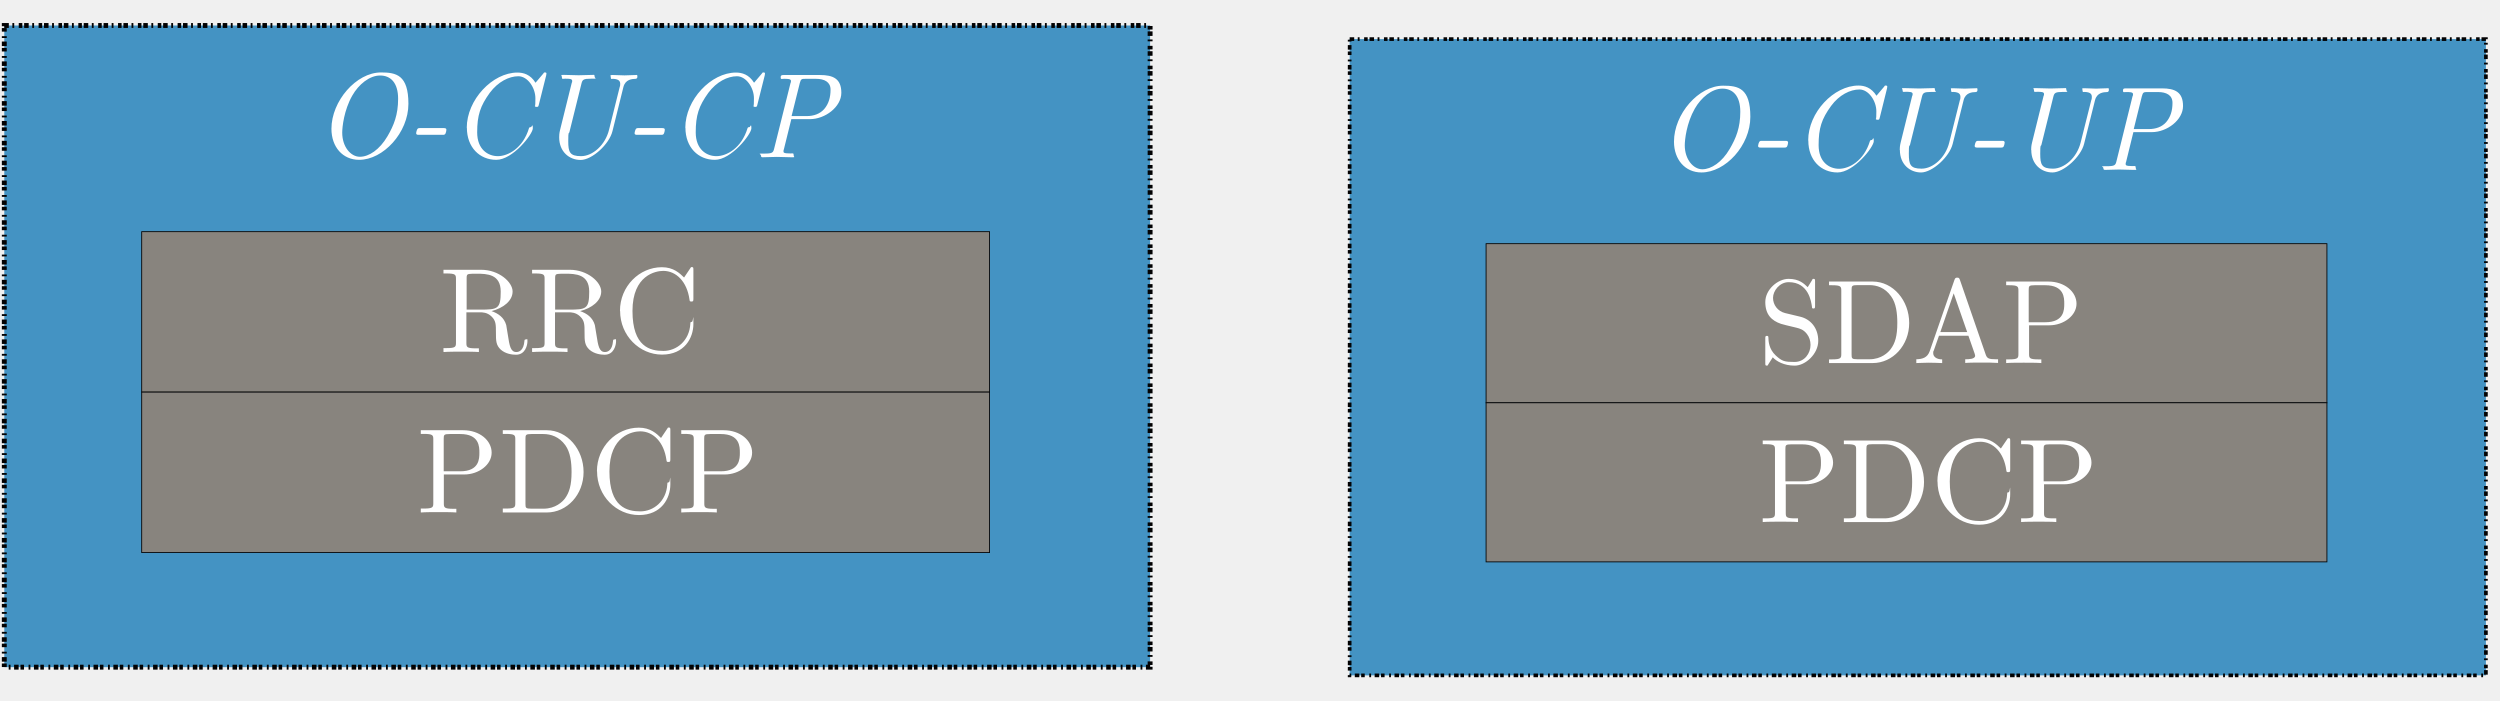
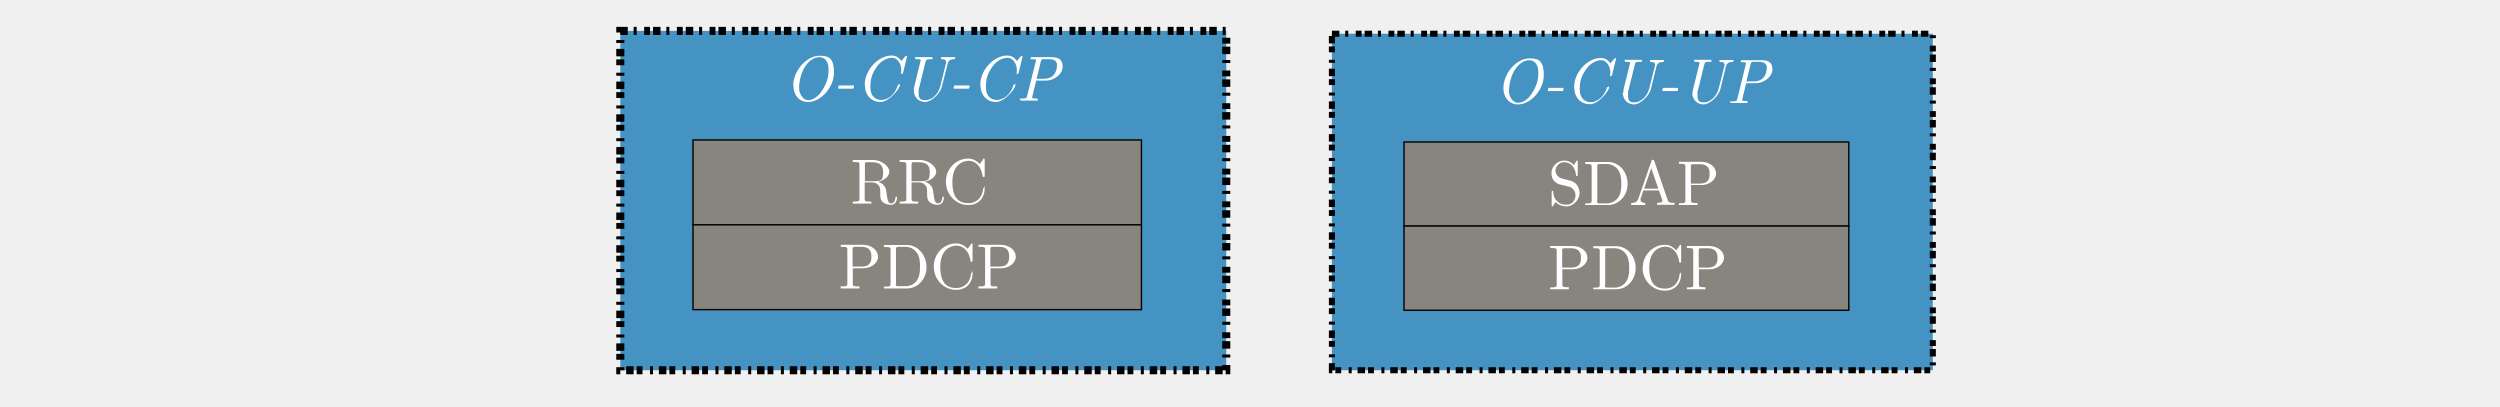
- <svg xmlns="http://www.w3.org/2000/svg" id="Ebene_1" version="1.1" viewBox="0 0 2039.6 571.6">
+ <svg xmlns="http://www.w3.org/2000/svg" id="Ebene_1" version="1.1" viewBox="0 0 1237.7 201.3">
  <defs>
    <style>
      .st0 {
        fill: #88847e;
      }

      .st1 {
        stroke-width: .7px;
      }

      .st1, .st2, .st3 {
        fill: none;
        stroke: #020203;
      }

      .st4 {
        fill: #4493c3;
      }

      .st5 {
        fill: #fff;
      }

      .st2 {
        stroke-width: 3px;
      }

      .st2, .st3 {
        stroke-dasharray: 3.7 2.9 1.5 3.7 2.9 1.5;
      }

      .st3 {
        stroke-width: 4px;
      }
    </style>
  </defs>
-   <rect class="st4" x="3.5" y="20.8" width="934.8" height="523.5" />
-   <rect class="st3" x="3.5" y="20.8" width="934.8" height="523.5" />
-   <rect class="st0" x="115.6" y="189" width="691.7" height="130.9" />
-   <rect class="st1" x="115.6" y="189" width="691.7" height="130.9" />
-   <rect class="st0" x="115.6" y="319.9" width="691.7" height="130.9" />
-   <rect class="st1" x="115.6" y="319.9" width="691.7" height="130.9" />
-   <path class="st5" d="M645.8,94.7l6.7-26.9c.9-3.5,1.6-3.5,4.8-3.5h8.4c6.9,0,11.9,2.6,11.9,8.8s-1.5,11.6-5.2,15.9c-3.4,3.8-8.3,5.7-14.2,5.7h-12.4ZM620.8,127.1c0,1.2,1.1,1.2,1.4,1.2,3.7,0,7.8-.3,11.6-.3s8,.3,11.8.3,1.9,0,1.9-1.8-.7-1.3-2.6-1.3c-5.7,0-5.7-.8-5.7-1.7s0-.6.4-2l6-24.3h15.2c12.4,0,25.6-10,25.6-21.5s-6.7-14.5-17.4-14.5h-29.4c-1.6,0-2.7,0-2.7,1.9s.8,1.2,2.7,1.2c3,0,5.7,0,5.7,1.7s0,.5-.4,1.9l-13.3,53.3c-.8,3.3-1.4,4.1-8,4.1s-2.7,0-2.7,1.9ZM559.2,104.2c0,16.1,10.5,26.2,24,26.2s29.8-21,29.8-25.7-1-1-1.5-1-1.3,0-1.6.8c-5,16.6-17.3,22.9-25.4,22.9s-16.9-5.5-16.9-19.4,2.5-21.5,10.3-32.3c6.7-9,15.7-13.5,23.3-13.5s13.9,9.4,13.9,18-.5,5.7-.5,6c0,1,1,1,1.5,1,1.1,0,1.4,0,1.8-1.8l6-23.9c0-.4.2-1,.2-1.4s0-1-1.1-1-.7,0-1.6,1.1l-6.2,7.3c-4.2-6.8-9.9-8.3-14.8-8.3-20.2,0-41.3,22.1-41.3,45.1ZM517.7,108.6c0,1.3,1,1.4,2.2,1.4h19.6c.5,0,1.1,0,1.5-.3,1.1-.6,1.4-3.7,1.4-3.8,0-1.3-1.1-1.4-2.2-1.4h-19.5c-.5,0-.9,0-1.3.2-1.3.5-1.7,3.9-1.7,3.9ZM456.2,112c0,11.8,8.2,18.5,17.5,18.5s23.4-12.8,26-23.6l8.9-35.9c1.6-6.3,7.1-6.6,9.9-6.7.3,0,1.5,0,1.5-1.8s-.4-1.3-1.3-1.3c-2.9,0-6.2.3-9.2.3s-6.4-.3-9.4-.3-1.8,0-1.8,1.9.9,1.2,1.8,1.2c5.1.2,5.9,2.2,5.9,4.2s-.2,1.6-.4,2.4l-8.7,34.9c-3.1,12.7-13.5,21.6-22.8,21.6s-10.5-3.3-10.5-12.3.5-5.3,1-7.5l9.8-39.5c.8-3.1,1.6-3.9,7.8-3.9s2.9,0,2.9-1.8-.7-1.3-1.4-1.3c-3.7,0-7.8.3-11.6.3s-8-.3-11.8-.3-1.9,0-1.9,1.9.8,1.2,2.7,1.2c3,0,5.7,0,5.7,1.7s0,.5-.4,1.9l-9.4,37.9c-.8,3.1-.8,5.3-.8,6.3ZM380.9,104.2c0,16.1,10.5,26.2,24,26.2s29.8-21,29.8-25.7-1-1-1.5-1-1.3,0-1.6.8c-5,16.6-17.3,22.9-25.4,22.9s-16.9-5.5-16.9-19.4,2.5-21.5,10.3-32.3c6.7-9,15.7-13.5,23.3-13.5s13.9,9.4,13.9,18-.5,5.7-.5,6c0,1,1,1,1.5,1,1.1,0,1.4,0,1.8-1.8l6-23.9c0-.4.2-1,.2-1.4s0-1-1.1-1-.7,0-1.6,1.1l-6.2,7.3c-4.2-6.8-9.9-8.3-14.8-8.3-20.2,0-41.3,22.1-41.3,45.1ZM339.5,108.6c0,1.3,1,1.4,2.2,1.4h19.6c.5,0,1.1,0,1.5-.3,1.1-.6,1.4-3.7,1.4-3.8,0-1.3-1.1-1.4-2.2-1.4h-19.5c-.5,0-.9,0-1.3.2-1.3.5-1.7,3.9-1.7,3.9ZM279.2,108.2c0-4.5,1.4-18.3,8.2-30.2,5.2-9.2,14.1-16.4,22.7-16.4s14.7,5.9,14.7,19-3.5,21.7-8.7,30.6c-6.4,10.9-15.1,16.7-22.5,16.7s-14.4-8-14.4-19.7ZM270.4,105.1c0,14.8,9.2,25.3,22.6,25.3,19.6,0,40.2-22.1,40.2-45.7s-10-25.6-22.4-25.6c-20.1,0-40.4,23.3-40.4,46Z" />
-   <path class="st5" d="M505.9,253.6c0,20.3,15.9,35.7,34.2,35.7s25.6-13.6,25.6-25,0-1.7-1.3-1.7-1.1.6-1.2,1.6c-.8,14-11.3,22.1-22,22.1s-25.2-3.3-25.2-32.6,19.1-32.7,25.1-32.7c10.7,0,19.4,8.9,21.4,23.3.2,1.4.2,1.7,1.6,1.7s1.6-.3,1.6-2.4v-23.3c0-1.7,0-2.4-1.1-2.4s-.8,0-1.6,1.2l-4.9,7.3c-3.6-3.5-8.6-8.4-18.1-8.4-18.4,0-34.2,15.6-34.2,35.6ZM452.9,252.6v-25.4c0-2.3,0-3.4,2.2-3.7,1-.2,3.8-.2,5.8-.2,8.8,0,19.8.4,19.8,14.6s-2.4,14.7-16.9,14.7h-10.9ZM434.4,287.2c3.5-.3,10.5-.3,14.3-.3s10.8,0,14.3.3v-3h-2.4c-7.6,0-7.8-1.1-7.8-4.6v-24.8h11.3c1.6,0,5.7,0,9.1,3.3,3.7,3.5,3.7,6.6,3.7,13.2s0,10.3,4,14c4,3.5,9.4,4.1,12.4,4.1,7.7,0,9.3-8,9.3-10.8s0-1.7-1.3-1.7-1.1.9-1.2,1.6c-.6,7-4,8.7-6.5,8.7-4.8,0-5.6-5-7-14.1l-1.3-7.9c-1.8-6.3-6.6-9.5-12-11.4,9.5-2.4,17.2-8.3,17.2-16s-11.2-17.7-25.6-17.7h-30.8v3h2.4c7.6,0,7.8,1.1,7.8,4.6v51.7c0,3.5-.2,4.6-7.8,4.6h-2.4v3ZM380.7,252.6v-25.4c0-2.3,0-3.4,2.2-3.7,1-.2,3.8-.2,5.8-.2,8.8,0,19.8.4,19.8,14.6s-2.4,14.7-16.9,14.7h-10.9ZM362.1,287.2c3.5-.3,10.5-.3,14.3-.3s10.8,0,14.3.3v-3h-2.4c-7.6,0-7.8-1.1-7.8-4.6v-24.8h11.3c1.6,0,5.7,0,9.1,3.3,3.7,3.5,3.7,6.6,3.7,13.2s0,10.3,4,14c4,3.5,9.4,4.1,12.4,4.1,7.7,0,9.3-8,9.3-10.8s0-1.7-1.3-1.7-1.1.9-1.2,1.6c-.6,7-4,8.7-6.5,8.7-4.8,0-5.6-5-7-14.1l-1.3-7.9c-1.8-6.3-6.6-9.5-12-11.4,9.5-2.4,17.2-8.3,17.2-16s-11.2-17.7-25.6-17.7h-30.8v3h2.4c7.6,0,7.8,1.1,7.8,4.6v51.7c0,3.5-.2,4.6-7.8,4.6h-2.4v3Z" />
-   <path class="st5" d="M574.5,384.5v-26.5c0-3.2.2-3.9,4.8-3.9h8.7c15.6,0,15.6,10.4,15.6,15.2s0,15.2-15.6,15.2h-13.5ZM555.9,418.1c3.4-.3,10.7-.3,14.4-.3s11.1,0,14.5.3v-3h-2.4c-7.6,0-7.8-1.1-7.8-4.6v-23.4h16.6c11.8,0,22.4-7.9,22.4-17.8s-9.7-18.3-23.2-18.3h-34.6v3h2.4c7.6,0,7.8,1.1,7.8,4.6v51.7c0,3.5-.2,4.6-7.8,4.6h-2.4v3ZM487.1,384.5c0,20.3,15.9,35.7,34.2,35.7s25.6-13.6,25.6-25,0-1.7-1.3-1.7-1.1.6-1.2,1.6c-.8,14-11.3,22.1-22,22.1s-25.2-3.3-25.2-32.6,19.1-32.7,25.1-32.7c10.7,0,19.4,8.9,21.4,23.3.2,1.4.2,1.7,1.6,1.7s1.6-.3,1.6-2.4v-23.3c0-1.7,0-2.4-1.1-2.4s-.8,0-1.6,1.2l-4.9,7.3c-3.6-3.5-8.6-8.4-18.1-8.4-18.4,0-34.2,15.6-34.2,35.6ZM428.7,411.1v-53.1c0-3.2.2-3.9,4.8-3.9h9.8c6.1,0,12.9,2.2,17.9,9.1,4.2,5.8,5.1,14.2,5.1,21.9,0,10.9-1.9,16.8-5.4,21.6-2,2.6-7.6,8.3-17.5,8.3h-9.9c-4.6,0-4.8-.7-4.8-3.9ZM410.2,418.1h35.9c16.5,0,30-14.5,30-33s-13.3-34.1-30-34.1h-35.9v3h2.4c7.6,0,7.8,1.1,7.8,4.6v51.7c0,3.5-.2,4.6-7.8,4.6h-2.4v3ZM362,384.5v-26.5c0-3.2.2-3.9,4.8-3.9h8.7c15.6,0,15.6,10.4,15.6,15.2s0,15.2-15.6,15.2h-13.5ZM343.4,418.1c3.4-.3,10.7-.3,14.4-.3s11.1,0,14.5.3v-3h-2.4c-7.6,0-7.8-1.1-7.8-4.6v-23.4h16.6c11.8,0,22.4-7.9,22.4-17.8s-9.7-18.3-23.2-18.3h-34.6v3h2.4c7.6,0,7.8,1.1,7.8,4.6v51.7c0,3.5-.2,4.6-7.8,4.6h-2.4v3Z" />
-   <rect class="st4" x="1101.1" y="31.9" width="927" height="519.1" />
-   <rect class="st2" x="1101.1" y="31.9" width="927" height="519.1" />
-   <rect class="st0" x="1212.4" y="198.8" width="686" height="129.8" />
-   <rect class="st1" x="1212.4" y="198.8" width="686" height="129.8" />
-   <rect class="st0" x="1212.4" y="328.6" width="686" height="129.8" />
-   <rect class="st1" x="1212.4" y="328.6" width="686" height="129.8" />
-   <path class="st5" d="M1740.8,105.3l6.6-26.7c.9-3.5,1.6-3.5,4.8-3.5h8.4c6.8,0,11.8,2.5,11.8,8.8s-1.5,11.5-5.2,15.8c-3.4,3.8-8.3,5.6-14.1,5.6h-12.3ZM1716,137.4c0,1.2,1.1,1.2,1.4,1.2,3.7,0,7.7-.3,11.5-.3s7.9.3,11.7.3,1.8,0,1.8-1.8-.7-1.3-2.6-1.3c-5.6,0-5.6-.8-5.6-1.7s0-.6.4-1.9l5.9-24.1h15.1c12.3,0,25.4-9.9,25.4-21.3s-6.6-14.4-17.2-14.4h-29.2c-1.6,0-2.6,0-2.6,1.8s.8,1.2,2.6,1.2c3,0,5.6,0,5.6,1.7s0,.5-.4,1.8l-13.1,52.9c-.8,3.3-1.4,4.1-8,4.1s-2.6,0-2.6,1.8ZM1657.2,122.4c0,11.7,8.2,18.3,17.3,18.3s23.2-12.7,25.8-23.4l8.9-35.6c1.6-6.2,7-6.5,9.8-6.6.3,0,1.5,0,1.5-1.8s-.4-1.3-1.3-1.3c-2.9,0-6.1.3-9.1.3s-6.3-.3-9.3-.3-1.8,0-1.8,1.8.9,1.2,1.8,1.2c5.1.2,5.8,2.1,5.8,4.2s-.2,1.6-.4,2.3l-8.7,34.7c-3.1,12.6-13.4,21.4-22.6,21.4s-10.4-3.3-10.4-12.2.5-5.3,1-7.4l9.7-39.1c.8-3.1,1.6-3.9,7.7-3.9s2.9,0,2.9-1.8-.7-1.3-1.4-1.3c-3.7,0-7.7.3-11.5.3s-7.9-.3-11.7-.3-1.8,0-1.8,1.8.8,1.2,2.6,1.2c3,0,5.6,0,5.6,1.7s0,.5-.4,1.8l-9.3,37.6c-.8,3.1-.8,5.3-.8,6.2ZM1611,119c0,1.3,1,1.4,2.1,1.4h19.5c.5,0,1.1,0,1.5-.3,1.1-.6,1.4-3.7,1.4-3.8,0-1.3-1.1-1.4-2.1-1.4h-19.4c-.5,0-.9,0-1.3.2-1.3.5-1.7,3.9-1.7,3.9ZM1550,122.4c0,11.7,8.2,18.3,17.3,18.3s23.2-12.7,25.8-23.4l8.9-35.6c1.6-6.2,7-6.5,9.8-6.6.3,0,1.5,0,1.5-1.8s-.4-1.3-1.3-1.3c-2.9,0-6.1.3-9.1.3s-6.3-.3-9.3-.3-1.8,0-1.8,1.8.9,1.2,1.8,1.2c5.1.2,5.8,2.1,5.8,4.2s-.2,1.6-.4,2.3l-8.7,34.7c-3.1,12.6-13.4,21.4-22.6,21.4s-10.4-3.3-10.4-12.2.5-5.3,1-7.4l9.7-39.1c.8-3.1,1.6-3.9,7.7-3.9s2.9,0,2.9-1.8-.7-1.3-1.4-1.3c-3.7,0-7.7.3-11.5.3s-7.9-.3-11.7-.3-1.8,0-1.8,1.8.8,1.2,2.6,1.2c3,0,5.6,0,5.6,1.7s0,.5-.4,1.8l-9.3,37.6c-.8,3.1-.8,5.3-.8,6.2ZM1475.3,114.7c0,16,10.4,26,23.8,26s29.6-20.8,29.6-25.5-1-1-1.5-1-1.3,0-1.6.8c-5,16.4-17.1,22.7-25.2,22.7s-16.7-5.5-16.7-19.3,2.4-21.3,10.2-32c6.6-9,15.6-13.4,23.1-13.4s13.8,9.3,13.8,17.8-.5,5.6-.5,5.9c0,1,1,1,1.5,1,1.1,0,1.4,0,1.8-1.8l5.9-23.7c0-.4.2-1,.2-1.4s0-1-1.1-1-.7,0-1.6,1.1l-6.1,7.2c-4.2-6.7-9.8-8.3-14.7-8.3-20.1,0-41,21.9-41,44.8ZM1434.3,119c0,1.3,1,1.4,2.1,1.4h19.5c.5,0,1.1,0,1.5-.3,1.1-.6,1.4-3.7,1.4-3.8,0-1.3-1.1-1.4-2.1-1.4h-19.4c-.5,0-.9,0-1.3.2-1.3.5-1.7,3.9-1.7,3.9ZM1374.5,118.6c0-4.5,1.4-18.1,8.2-30,5.2-9.1,14-16.3,22.5-16.3s14.6,5.8,14.6,18.9-3.5,21.5-8.7,30.4c-6.3,10.8-15,16.5-22.3,16.5s-14.3-8-14.3-19.6ZM1365.7,115.6c0,14.7,9.2,25.1,22.4,25.1,19.5,0,39.9-21.9,39.9-45.4s-9.9-25.4-22.2-25.4c-20,0-40.1,23.1-40.1,45.7Z" />
-   <path class="st5" d="M1655.1,262.9v-26.3c0-3.2.2-3.9,4.8-3.9h8.7c15.5,0,15.5,10.3,15.5,15.1s0,15.1-15.5,15.1h-13.4ZM1636.7,296.2c3.4-.3,10.6-.3,14.3-.3s11,0,14.4.3v-3h-2.3c-7.5,0-7.7-1.1-7.7-4.6v-23.2h16.5c11.7,0,22.2-7.9,22.2-17.6s-9.6-18.1-23-18.1h-34.4v3h2.3c7.5,0,7.7,1.1,7.7,4.6v51.3c0,3.5-.2,4.6-7.7,4.6h-2.3v3ZM1583,270.9l10.9-31.6,11,31.6h-21.9ZM1563.4,296.2c2.2,0,6.4-.3,9.9-.3s8.1.2,11.2.3v-3c-4.9,0-7.3-2.4-7.3-5s0-1.3.2-1.5l4.5-12.8h24l5.2,14.9c0,.4.3,1,.3,1.4,0,2.9-5.5,2.9-8.1,2.9v3c3.5-.3,10.3-.3,14-.3s8.7,0,12.8.3v-3h-1.8c-5.8,0-7.2-.7-8.3-3.9l-21-60.8c-.5-1.3-.7-1.9-2.2-1.9s-1.8.6-2.3,1.9l-20.2,58.2c-1.8,5-5.6,6.4-10.9,6.5v3ZM1510.6,289.2v-52.7c0-3.2.2-3.9,4.8-3.9h9.7c6,0,12.8,2.1,17.7,9.1,4.2,5.7,5.1,14.1,5.1,21.7,0,10.8-1.8,16.6-5.4,21.4-1.9,2.6-7.5,8.3-17.3,8.3h-9.8c-4.6,0-4.8-.7-4.8-3.9ZM1492.2,296.2h35.6c16.4,0,29.8-14.4,29.8-32.7s-13.1-33.8-29.8-33.8h-35.6v3h2.3c7.5,0,7.7,1.1,7.7,4.6v51.3c0,3.5-.2,4.6-7.7,4.6h-2.3v3ZM1440.2,296c0,1.7,0,2.3,1.1,2.3s.8-.2,1.5-1.3c0,0,.3-.4,3.5-5.5,3,3.3,9.2,6.8,17.9,6.8s19.2-9.5,19.2-20.2-6.4-17.7-14.6-19.7l-12.5-3c-6-1.5-9.8-6.7-9.8-12.4s5.3-12.8,12.8-12.8c16.3,0,18.4,16,19,20.3,0,.6,0,1.2,1.2,1.2s1.3-.5,1.3-2.3v-19.6c0-1.7,0-2.3-1.1-2.3s-.8,0-1.5,1.3l-3.4,5.5c-2.9-2.8-6.9-6.8-15.6-6.8s-19,8.6-19,18.9,5.2,15.2,12.8,17.8c1.1.4,6,1.6,12.8,3.2,2.6.7,5.5,1.4,8.3,5,2,2.5,3,5.7,3,9,0,6.9-4.9,13.9-13,13.9s-10.2-.5-15.4-5.3c-5.6-5.3-5.9-11.5-6-15,0-1-.9-1-1.2-1-1.3,0-1.3.7-1.3,2.4v19.5Z" />
-   <path class="st5" d="M1667.3,392.7v-26.3c0-3.2.2-3.9,4.8-3.9h8.7c15.5,0,15.5,10.3,15.5,15.1s0,15.1-15.5,15.1h-13.4ZM1648.9,425.9c3.4-.3,10.6-.3,14.3-.3s11,0,14.4.3v-3h-2.3c-7.5,0-7.7-1.1-7.7-4.6v-23.2h16.5c11.7,0,22.2-7.9,22.2-17.6s-9.6-18.1-23-18.1h-34.4v3h2.3c7.5,0,7.7,1.1,7.7,4.6v51.3c0,3.5-.2,4.6-7.7,4.6h-2.3v3ZM1580.7,392.7c0,20.1,15.8,35.4,33.9,35.4s25.4-13.5,25.4-24.8,0-1.7-1.3-1.7-1.1.6-1.2,1.6c-.8,13.9-11.2,21.9-21.8,21.9s-25-3.3-25-32.3,19-32.4,24.9-32.4c10.6,0,19.3,8.9,21.2,23.1.2,1.4.2,1.7,1.6,1.7s1.6-.3,1.6-2.3v-23.1c0-1.7,0-2.3-1.1-2.3s-.8,0-1.6,1.2l-4.9,7.2c-3.6-3.5-8.6-8.4-17.9-8.4-18.2,0-33.9,15.5-33.9,35.3ZM1522.7,419v-52.7c0-3.2.2-3.9,4.8-3.9h9.7c6,0,12.8,2.1,17.7,9.1,4.2,5.7,5.1,14.1,5.1,21.7,0,10.8-1.8,16.6-5.4,21.4-1.9,2.6-7.5,8.3-17.3,8.3h-9.8c-4.6,0-4.8-.7-4.8-3.9ZM1504.3,425.9h35.6c16.4,0,29.8-14.4,29.8-32.7s-13.1-33.8-29.8-33.8h-35.6v3h2.3c7.5,0,7.7,1.1,7.7,4.6v51.3c0,3.5-.2,4.6-7.7,4.6h-2.3v3ZM1456.6,392.7v-26.3c0-3.2.2-3.9,4.8-3.9h8.7c15.5,0,15.5,10.3,15.5,15.1s0,15.1-15.5,15.1h-13.4ZM1438.2,425.9c3.4-.3,10.6-.3,14.3-.3s11,0,14.4.3v-3h-2.3c-7.5,0-7.7-1.1-7.7-4.6v-23.2h16.4c11.7,0,22.2-7.9,22.2-17.6s-9.6-18.1-23-18.1h-34.4v3h2.3c7.5,0,7.7,1.1,7.7,4.6v51.3c0,3.5-.2,4.6-7.7,4.6h-2.3v3Z" />
+   <rect class="st4" x="307.1" y="15.3" width="300" height="168" />
+   <rect class="st3" x="307.1" y="15.3" width="300" height="168" />
+   <rect class="st0" x="343.1" y="69.3" width="222" height="42" />
+   <rect class="st1" x="343.1" y="69.3" width="222" height="42" />
+   <rect class="st0" x="343.1" y="111.3" width="222" height="42" />
+   <rect class="st1" x="343.1" y="111.3" width="222" height="42" />
+   <path class="st5" d="M513.2,39l2.1-8.6c.3-1.1.5-1.1,1.5-1.1h2.7c2.2,0,3.8.8,3.8,2.8s-.5,3.7-1.7,5.1c-1.1,1.2-2.7,1.8-4.6,1.8h-4ZM505.2,49.4c0,.4.3.4.4.4,1.2,0,2.5,0,3.7,0s2.6,0,3.8,0,.6,0,.6-.6-.2-.4-.9-.4c-1.8,0-1.8-.3-1.8-.5s0-.2.1-.6l1.9-7.8h4.9c4,0,8.2-3.2,8.2-6.9s-2.1-4.7-5.6-4.7h-9.4c-.5,0-.9,0-.9.6s.3.4.9.4c1,0,1.8,0,1.8.5s0,.2-.1.6l-4.3,17.1c-.3,1.1-.4,1.3-2.6,1.3s-.9,0-.9.6ZM485.4,42.1c0,5.2,3.4,8.4,7.7,8.4s9.6-6.7,9.6-8.3-.3-.3-.5-.3-.4,0-.5.3c-1.6,5.3-5.5,7.3-8.2,7.3s-5.4-1.8-5.4-6.2.8-6.9,3.3-10.4c2.1-2.9,5-4.3,7.5-4.3s4.5,3,4.5,5.8-.2,1.8-.2,1.9c0,.3.3.3.5.3.3,0,.4,0,.6-.6l1.9-7.7c0-.1,0-.3,0-.4s0-.3-.3-.3-.2,0-.5.3l-2,2.3c-1.4-2.2-3.2-2.7-4.8-2.7-6.5,0-13.3,7.1-13.3,14.5ZM472.1,43.5c0,.4.3.4.7.4h6.3c.2,0,.3,0,.5,0,.3-.2.4-1.2.4-1.2,0-.4-.3-.4-.7-.4h-6.3c-.2,0-.3,0-.4,0-.4.2-.5,1.3-.5,1.3ZM452.4,44.6c0,3.8,2.6,5.9,5.6,5.9s7.5-4.1,8.3-7.6l2.9-11.5c.5-2,2.3-2.1,3.2-2.1,0,0,.5,0,.5-.6s-.1-.4-.4-.4c-.9,0-2,0-3,0s-2,0-3,0-.6,0-.6.6.3.4.6.4c1.6,0,1.9.7,1.9,1.4s0,.5-.1.8l-2.8,11.2c-1,4.1-4.3,6.9-7.3,6.9s-3.4-1.1-3.4-3.9.2-1.7.3-2.4l3.1-12.7c.3-1,.5-1.3,2.5-1.3s.9,0,.9-.6-.2-.4-.4-.4c-1.2,0-2.5,0-3.7,0s-2.6,0-3.8,0-.6,0-.6.6.3.4.9.4c1,0,1.8,0,1.8.5s0,.2-.1.6l-3,12.2c-.3,1-.3,1.7-.3,2ZM428.2,42.1c0,5.2,3.4,8.4,7.7,8.4s9.6-6.7,9.6-8.3-.3-.3-.5-.3-.4,0-.5.3c-1.6,5.3-5.5,7.3-8.2,7.3s-5.4-1.8-5.4-6.2.8-6.9,3.3-10.4c2.1-2.9,5-4.3,7.5-4.3s4.5,3,4.5,5.8-.2,1.8-.2,1.9c0,.3.3.3.5.3.3,0,.4,0,.6-.6l1.9-7.7c0-.1,0-.3,0-.4s0-.3-.3-.3-.2,0-.5.3l-2,2.3c-1.4-2.2-3.2-2.7-4.8-2.7-6.5,0-13.3,7.1-13.3,14.5ZM414.9,43.5c0,.4.3.4.7.4h6.3c.2,0,.3,0,.5,0,.3-.2.4-1.2.4-1.2,0-.4-.3-.4-.7-.4h-6.3c-.2,0-.3,0-.4,0-.4.2-.5,1.3-.5,1.3ZM395.6,43.3c0-1.4.4-5.9,2.6-9.7,1.7-3,4.5-5.3,7.3-5.3s4.7,1.9,4.7,6.1-1.1,7-2.8,9.8c-2,3.5-4.9,5.4-7.2,5.4s-4.6-2.6-4.6-6.3ZM392.8,42.4c0,4.8,3,8.1,7.2,8.1,6.3,0,12.9-7.1,12.9-14.7s-3.2-8.2-7.2-8.2c-6.5,0-13,7.5-13,14.8Z" />
+   <path class="st5" d="M468.3,90c0,6.5,5.1,11.5,11,11.5s8.2-4.4,8.2-8,0-.5-.4-.5-.3.2-.4.5c-.3,4.5-3.6,7.1-7.1,7.1s-8.1-1.1-8.1-10.5,6.1-10.5,8.1-10.5c3.4,0,6.2,2.9,6.9,7.5,0,.4,0,.5.5.5s.5,0,.5-.8v-7.5c0-.5,0-.8-.3-.8s-.3,0-.5.4l-1.6,2.3c-1.2-1.1-2.8-2.7-5.8-2.7-5.9,0-11,5-11,11.4ZM451.3,89.7v-8.2c0-.7,0-1.1.7-1.2.3,0,1.2,0,1.9,0,2.8,0,6.4.1,6.4,4.7s-.8,4.7-5.4,4.7h-3.5ZM445.4,100.8c1.1,0,3.4,0,4.6,0s3.5,0,4.6,0v-1h-.8c-2.4,0-2.5-.3-2.5-1.5v-8h3.6c.5,0,1.8,0,2.9,1.1,1.2,1.1,1.2,2.1,1.2,4.2s0,3.3,1.3,4.5c1.3,1.1,3,1.3,4,1.3,2.5,0,3-2.6,3-3.5s0-.5-.4-.5-.3.3-.4.5c-.2,2.2-1.3,2.8-2.1,2.8-1.5,0-1.8-1.6-2.2-4.5l-.4-2.5c-.6-2-2.1-3.1-3.8-3.7,3.1-.8,5.5-2.7,5.5-5.1s-3.6-5.7-8.2-5.7h-9.9v1h.8c2.4,0,2.5.3,2.5,1.5v16.6c0,1.1,0,1.5-2.5,1.5h-.8v1ZM428.2,89.7v-8.2c0-.7,0-1.1.7-1.2.3,0,1.2,0,1.9,0,2.8,0,6.4.1,6.4,4.7s-.8,4.7-5.4,4.7h-3.5ZM422.2,100.8c1.1,0,3.4,0,4.6,0s3.5,0,4.6,0v-1h-.8c-2.4,0-2.5-.3-2.5-1.5v-8h3.6c.5,0,1.8,0,2.9,1.1,1.2,1.1,1.2,2.1,1.2,4.2s0,3.3,1.3,4.5c1.3,1.1,3,1.3,4,1.3,2.5,0,3-2.6,3-3.5s0-.5-.4-.5-.3.3-.4.5c-.2,2.2-1.3,2.8-2.1,2.8-1.5,0-1.8-1.6-2.2-4.5l-.4-2.5c-.6-2-2.1-3.1-3.8-3.7,3.1-.8,5.5-2.7,5.5-5.1s-3.6-5.7-8.2-5.7h-9.9v1h.8c2.4,0,2.5.3,2.5,1.5v16.6c0,1.1,0,1.5-2.5,1.5h-.8v1Z" />
+   <path class="st5" d="M490.3,132v-8.5c0-1,0-1.3,1.5-1.3h2.8c5,0,5,3.3,5,4.9s0,4.9-5,4.9h-4.3ZM484.4,142.8c1.1,0,3.4,0,4.6,0s3.6,0,4.7,0v-1h-.8c-2.4,0-2.5-.3-2.5-1.5v-7.5h5.3c3.8,0,7.2-2.6,7.2-5.7s-3.1-5.9-7.4-5.9h-11.1v1h.8c2.4,0,2.5.3,2.5,1.5v16.6c0,1.1,0,1.5-2.5,1.5h-.8v1ZM462.3,132c0,6.5,5.1,11.5,11,11.5s8.2-4.4,8.2-8,0-.5-.4-.5-.3.2-.4.5c-.3,4.5-3.6,7.1-7.1,7.1s-8.1-1.1-8.1-10.5,6.1-10.5,8.1-10.5c3.4,0,6.2,2.9,6.9,7.5,0,.4,0,.5.5.5s.5,0,.5-.8v-7.5c0-.5,0-.8-.3-.8s-.3,0-.5.4l-1.6,2.3c-1.2-1.1-2.8-2.7-5.8-2.7-5.9,0-11,5-11,11.4ZM443.6,140.5v-17c0-1,0-1.3,1.5-1.3h3.1c2,0,4.1.7,5.7,2.9,1.4,1.9,1.6,4.6,1.6,7,0,3.5-.6,5.4-1.7,6.9-.6.9-2.4,2.7-5.6,2.7h-3.2c-1.5,0-1.5-.2-1.5-1.3ZM437.6,142.8h11.5c5.3,0,9.6-4.7,9.6-10.6s-4.3-10.9-9.6-10.9h-11.5v1h.8c2.4,0,2.5.3,2.5,1.5v16.6c0,1.1,0,1.5-2.5,1.5h-.8v1ZM422.1,132v-8.5c0-1,0-1.3,1.5-1.3h2.8c5,0,5,3.3,5,4.9s0,4.9-5,4.9h-4.3ZM416.2,142.8c1.1,0,3.4,0,4.6,0s3.6,0,4.7,0v-1h-.8c-2.4,0-2.5-.3-2.5-1.5v-7.5h5.3c3.8,0,7.2-2.6,7.2-5.7s-3.1-5.9-7.4-5.9h-11.1v1h.8c2.4,0,2.5.3,2.5,1.5v16.6c0,1.1,0,1.5-2.5,1.5h-.8v1Z" />
+   <rect class="st4" x="659.4" y="16.7" width="297.5" height="166.6" />
+   <rect class="st2" x="659.4" y="16.7" width="297.5" height="166.6" />
+   <rect class="st0" x="695.1" y="70.3" width="220.2" height="41.7" />
+   <rect class="st1" x="695.1" y="70.3" width="220.2" height="41.7" />
+   <rect class="st0" x="695.1" y="111.9" width="220.2" height="41.7" />
+   <rect class="st1" x="695.1" y="111.9" width="220.2" height="41.7" />
+   <path class="st5" d="M864.6,40.3l2.1-8.6c.3-1.1.5-1.1,1.5-1.1h2.7c2.2,0,3.8.8,3.8,2.8s-.5,3.7-1.7,5.1c-1.1,1.2-2.7,1.8-4.5,1.8h-3.9ZM856.7,50.6c0,.4.3.4.4.4,1.2,0,2.5,0,3.7,0s2.5,0,3.7,0,.6,0,.6-.6-.2-.4-.8-.4c-1.8,0-1.8-.2-1.8-.5s0-.2.1-.6l1.9-7.7h4.8c3.9,0,8.2-3.2,8.2-6.8s-2.1-4.6-5.5-4.6h-9.4c-.5,0-.8,0-.8.6s.2.4.8.4c1,0,1.8,0,1.8.5s0,.2-.1.6l-4.2,17c-.2,1.1-.4,1.3-2.6,1.3s-.8,0-.8.6ZM837.8,45.8c0,3.7,2.6,5.9,5.6,5.9s7.4-4.1,8.3-7.5l2.8-11.4c.5-2,2.2-2.1,3.2-2.1,0,0,.5,0,.5-.6s-.1-.4-.4-.4c-.9,0-2,0-2.9,0s-2,0-3,0-.6,0-.6.6.3.4.6.4c1.6,0,1.9.7,1.9,1.3s0,.5-.1.7l-2.8,11.1c-1,4-4.3,6.9-7.2,6.9s-3.3-1.1-3.3-3.9.2-1.7.3-2.4l3.1-12.6c.3-1,.5-1.2,2.5-1.2s.9,0,.9-.6-.2-.4-.4-.4c-1.2,0-2.5,0-3.7,0s-2.5,0-3.7,0-.6,0-.6.6.2.4.8.4c1,0,1.8,0,1.8.5s0,.2-.1.6l-3,12.1c-.3,1-.3,1.7-.3,2ZM823,44.7c0,.4.3.4.7.4h6.2c.2,0,.3,0,.5,0,.3-.2.4-1.2.4-1.2,0-.4-.3-.4-.7-.4h-6.2c-.2,0-.3,0-.4,0-.4.2-.5,1.2-.5,1.2ZM803.4,45.8c0,3.7,2.6,5.9,5.6,5.9s7.4-4.1,8.3-7.5l2.8-11.4c.5-2,2.2-2.1,3.2-2.1,0,0,.5,0,.5-.6s-.1-.4-.4-.4c-.9,0-2,0-2.9,0s-2,0-3,0-.6,0-.6.6.3.4.6.4c1.6,0,1.9.7,1.9,1.3s0,.5-.1.7l-2.8,11.1c-1,4-4.3,6.9-7.2,6.9s-3.3-1.1-3.3-3.9.2-1.7.3-2.4l3.1-12.6c.2-1,.5-1.2,2.5-1.2s.9,0,.9-.6-.2-.4-.4-.4c-1.2,0-2.5,0-3.7,0s-2.5,0-3.7,0-.6,0-.6.6.3.4.8.4c1,0,1.8,0,1.8.5s0,.2-.1.6l-3,12.1c-.2,1-.2,1.7-.2,2ZM779.4,43.3c0,5.1,3.3,8.3,7.7,8.3s9.5-6.7,9.5-8.2-.3-.3-.5-.3-.4,0-.5.2c-1.6,5.3-5.5,7.3-8.1,7.3s-5.4-1.7-5.4-6.2.8-6.8,3.3-10.3c2.1-2.9,5-4.3,7.4-4.3s4.4,3,4.4,5.7-.2,1.8-.2,1.9c0,.3.3.3.5.3.3,0,.4,0,.6-.6l1.9-7.6c0-.1,0-.3,0-.4s0-.3-.3-.3-.2,0-.5.3l-2,2.3c-1.3-2.2-3.2-2.7-4.7-2.7-6.4,0-13.2,7-13.2,14.4ZM766.3,44.7c0,.4.3.4.7.4h6.2c.2,0,.3,0,.5,0,.3-.2.4-1.2.4-1.2,0-.4-.3-.4-.7-.4h-6.2c-.2,0-.3,0-.4,0-.4.2-.5,1.2-.5,1.2ZM747.1,44.6c0-1.4.4-5.8,2.6-9.6,1.7-2.9,4.5-5.2,7.2-5.2s4.7,1.9,4.7,6.1-1.1,6.9-2.8,9.7c-2,3.5-4.8,5.3-7.2,5.3s-4.6-2.6-4.6-6.3ZM744.3,43.6c0,4.7,2.9,8.1,7.2,8.1,6.2,0,12.8-7,12.8-14.6s-3.2-8.2-7.1-8.2c-6.4,0-12.9,7.4-12.9,14.7Z" />
+   <path class="st5" d="M837.1,90.9v-8.4c0-1,0-1.2,1.5-1.2h2.8c5,0,5,3.3,5,4.8s0,4.8-5,4.8h-4.3ZM831.2,101.5c1.1,0,3.4,0,4.6,0s3.5,0,4.6,0v-1h-.7c-2.4,0-2.5-.3-2.5-1.5v-7.4h5.3c3.7,0,7.1-2.5,7.1-5.7s-3.1-5.8-7.4-5.8h-11v1h.7c2.4,0,2.5.3,2.5,1.5v16.5c0,1.1,0,1.5-2.5,1.5h-.7v1ZM814,93.4l3.5-10.2,3.5,10.2h-7ZM807.7,101.5c.7,0,2.1,0,3.2,0s2.6,0,3.6,0v-1c-1.6,0-2.3-.8-2.3-1.6s0-.4,0-.5l1.4-4.1h7.7l1.7,4.8c0,.1,0,.3,0,.4,0,.9-1.7.9-2.6.9v1c1.1,0,3.3,0,4.5,0s2.8,0,4.1,0v-1h-.6c-1.9,0-2.3-.2-2.7-1.2l-6.7-19.5c-.2-.4-.2-.6-.7-.6s-.6.2-.7.6l-6.5,18.7c-.6,1.6-1.8,2.1-3.5,2.1v1ZM790.8,99.3v-16.9c0-1,0-1.2,1.5-1.2h3.1c1.9,0,4.1.7,5.7,2.9,1.3,1.8,1.6,4.5,1.6,7,0,3.5-.6,5.3-1.7,6.9-.6.8-2.4,2.7-5.6,2.7h-3.2c-1.5,0-1.5-.2-1.5-1.2ZM784.8,101.5h11.4c5.2,0,9.6-4.6,9.6-10.5s-4.2-10.8-9.6-10.8h-11.4v1h.7c2.4,0,2.5.3,2.5,1.5v16.5c0,1.1,0,1.5-2.5,1.5h-.7v1ZM768.2,101.5c0,.5,0,.7.3.7s.3,0,.5-.4c0,0,0-.1,1.1-1.8,1,1.1,3,2.2,5.7,2.2s6.2-3.1,6.2-6.5-2.1-5.7-4.7-6.3l-4-1c-1.9-.5-3.2-2.2-3.2-4s1.7-4.1,4.1-4.1c5.2,0,5.9,5.1,6.1,6.5,0,.2,0,.4.4.4s.4-.2.4-.7v-6.3c0-.5,0-.7-.3-.7s-.2,0-.5.4l-1.1,1.8c-.9-.9-2.2-2.2-5-2.2s-6.1,2.7-6.1,6.1,1.7,4.9,4.1,5.7c.3.1,1.9.5,4.1,1,.8.2,1.8.4,2.7,1.6.7.8,1,1.8,1,2.9,0,2.2-1.6,4.5-4.2,4.5s-3.3-.2-4.9-1.7c-1.8-1.7-1.9-3.7-1.9-4.8,0-.3-.3-.3-.4-.3-.4,0-.4.2-.4.8v6.2Z" />
+   <path class="st5" d="M841,132.5v-8.4c0-1,0-1.2,1.5-1.2h2.8c5,0,5,3.3,5,4.8s0,4.8-5,4.8h-4.3ZM835.1,143.2c1.1,0,3.4,0,4.6,0s3.5,0,4.6,0v-1h-.7c-2.4,0-2.5-.3-2.5-1.5v-7.4h5.3c3.7,0,7.1-2.5,7.1-5.7s-3.1-5.8-7.4-5.8h-11v1h.7c2.4,0,2.5.3,2.5,1.5v16.5c0,1.1,0,1.5-2.5,1.5h-.7v1ZM813.2,132.5c0,6.5,5.1,11.4,10.9,11.4s8.2-4.3,8.2-8,0-.5-.4-.5-.3.2-.4.5c-.3,4.5-3.6,7-7,7s-8-1.1-8-10.4,6.1-10.4,8-10.4c3.4,0,6.2,2.8,6.8,7.4,0,.4,0,.5.5.5s.5,0,.5-.7v-7.4c0-.5,0-.7-.3-.7s-.3,0-.5.4l-1.6,2.3c-1.2-1.1-2.7-2.7-5.7-2.7-5.8,0-10.9,5-10.9,11.3ZM794.7,141v-16.9c0-1,0-1.2,1.5-1.2h3.1c1.9,0,4.1.7,5.7,2.9,1.3,1.8,1.6,4.5,1.6,7,0,3.5-.6,5.3-1.7,6.9-.6.8-2.4,2.7-5.6,2.7h-3.2c-1.5,0-1.5-.2-1.5-1.2ZM788.8,143.2h11.4c5.2,0,9.6-4.6,9.6-10.5s-4.2-10.8-9.6-10.8h-11.4v1h.7c2.4,0,2.5.3,2.5,1.5v16.5c0,1.1,0,1.5-2.5,1.5h-.7v1ZM773.4,132.5v-8.4c0-1,0-1.2,1.5-1.2h2.8c5,0,5,3.3,5,4.8s0,4.8-5,4.8h-4.3ZM767.5,143.2c1.1,0,3.4,0,4.6,0s3.5,0,4.6,0v-1h-.7c-2.4,0-2.5-.3-2.5-1.5v-7.4h5.3c3.7,0,7.1-2.5,7.1-5.7s-3.1-5.8-7.4-5.8h-11v1h.7c2.4,0,2.5.3,2.5,1.5v16.5c0,1.1,0,1.5-2.5,1.5h-.7v1Z" />
</svg>
